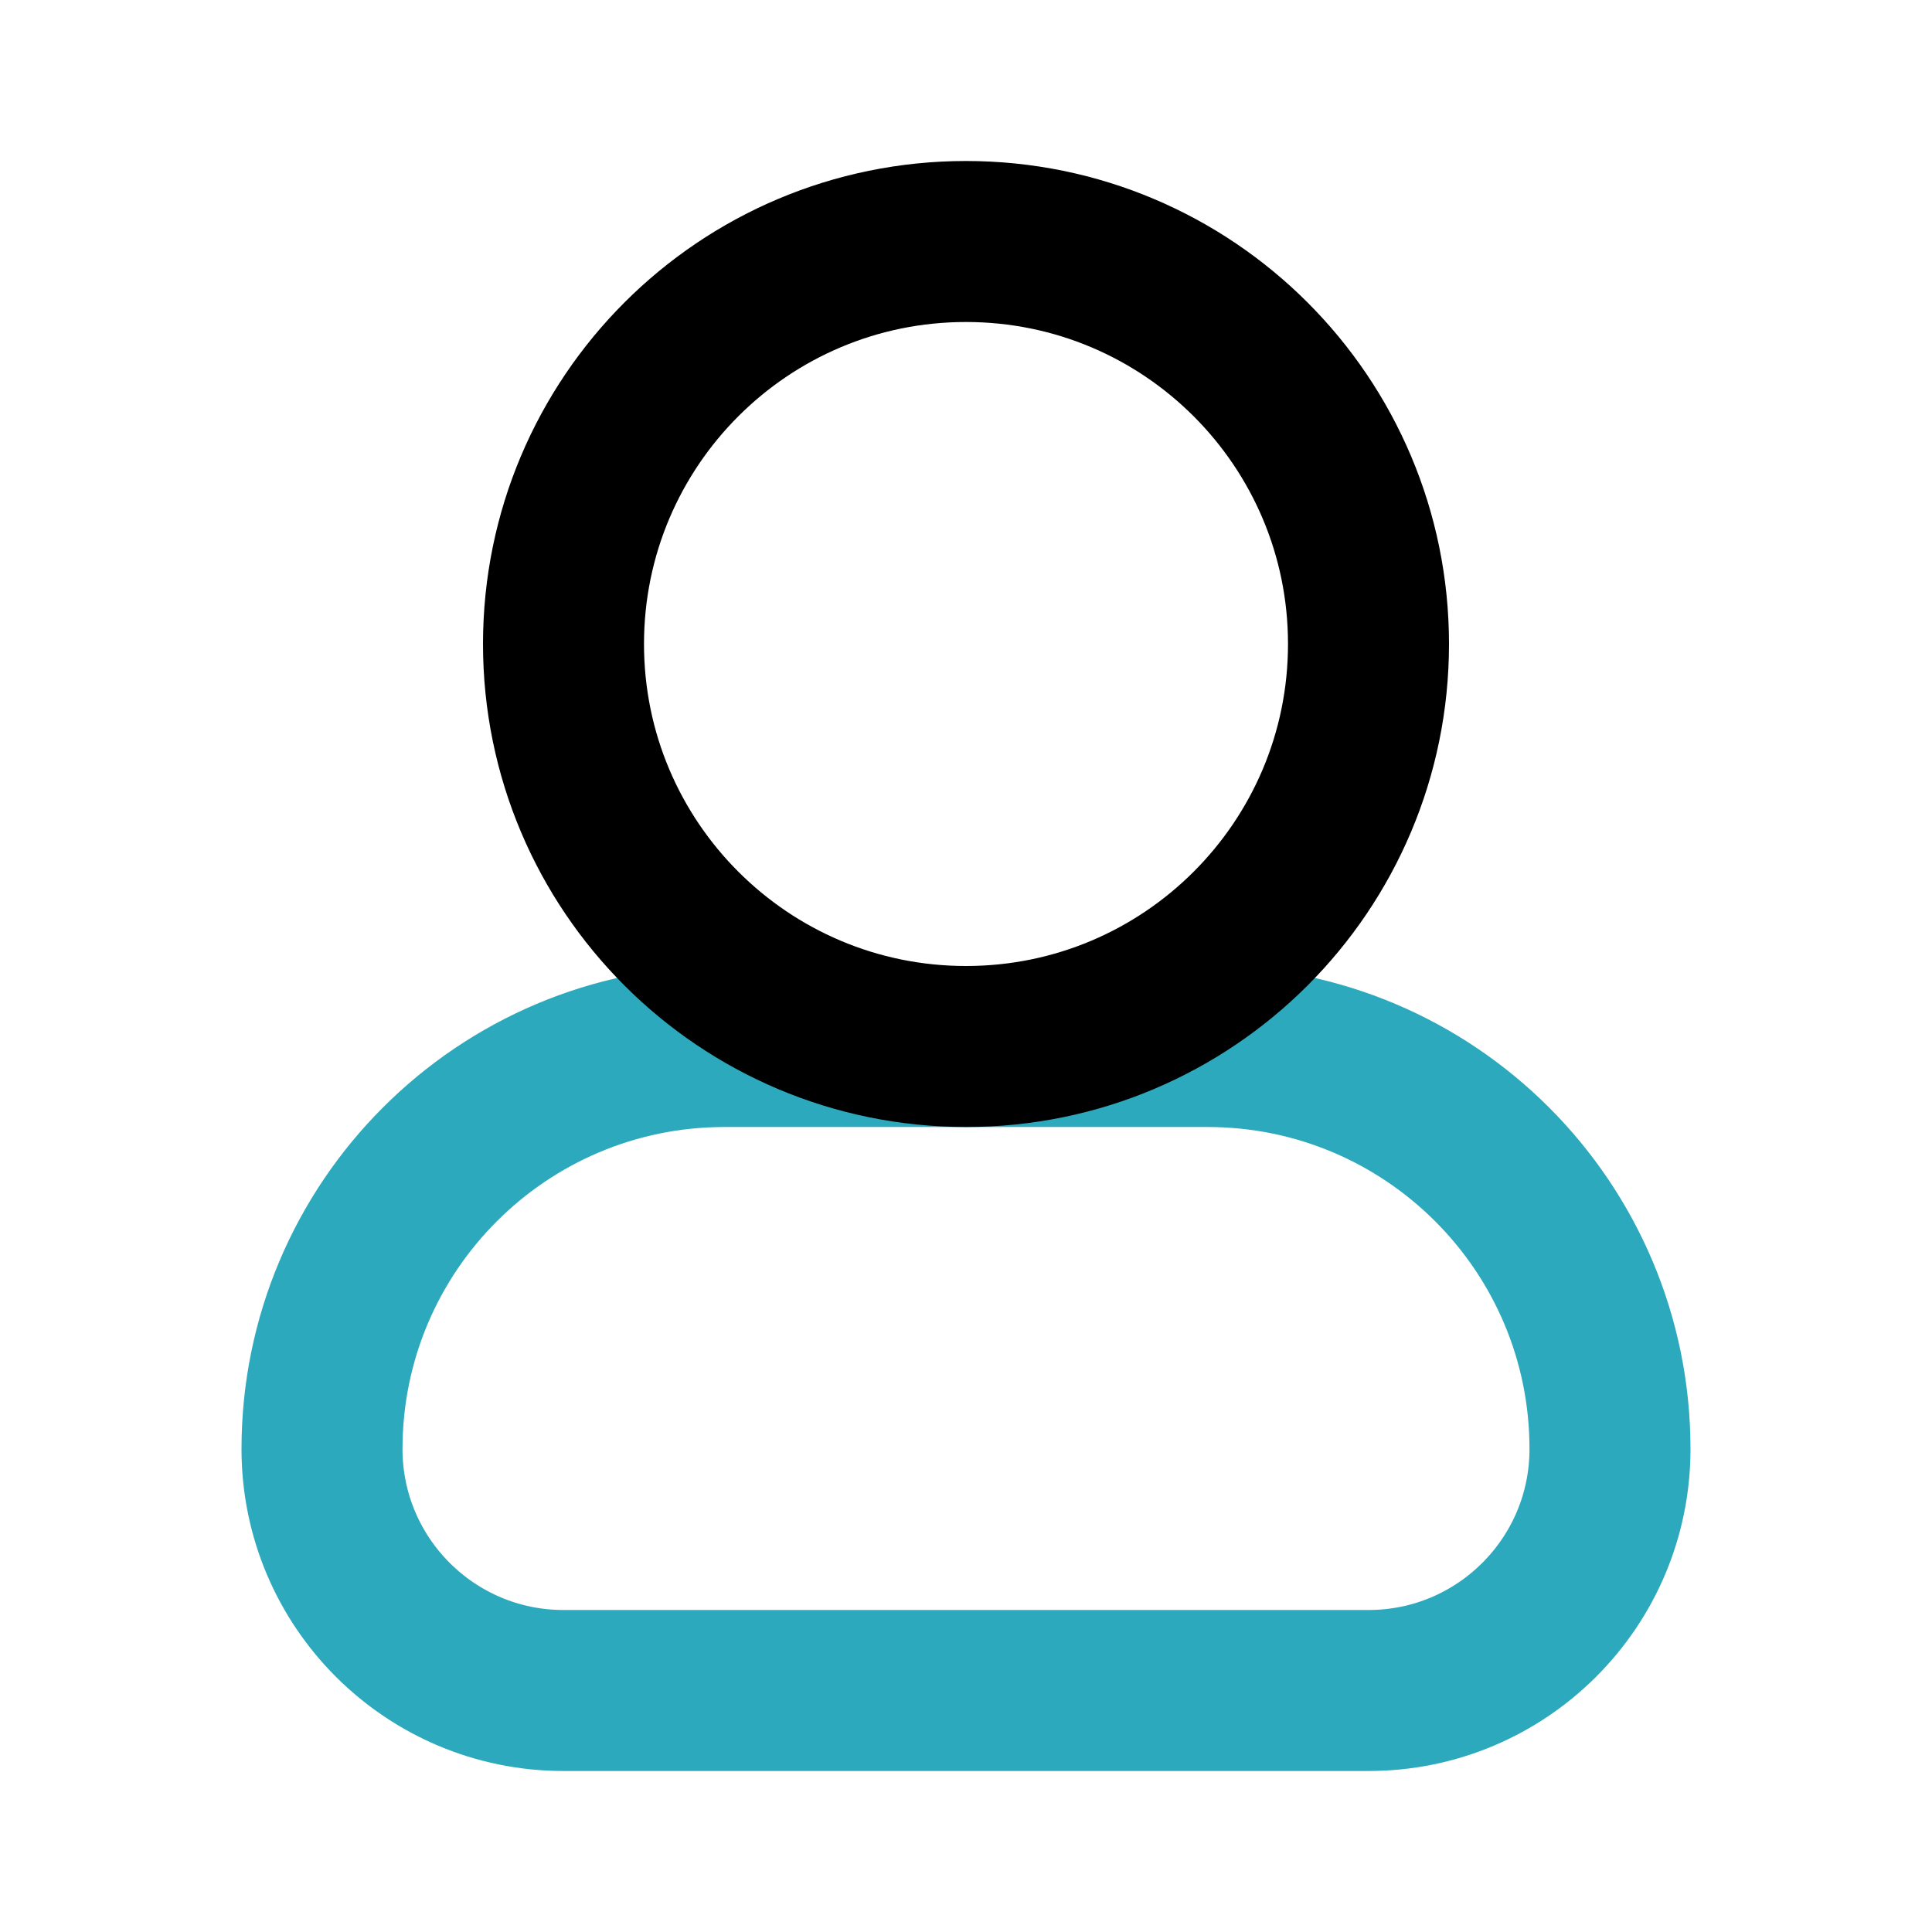
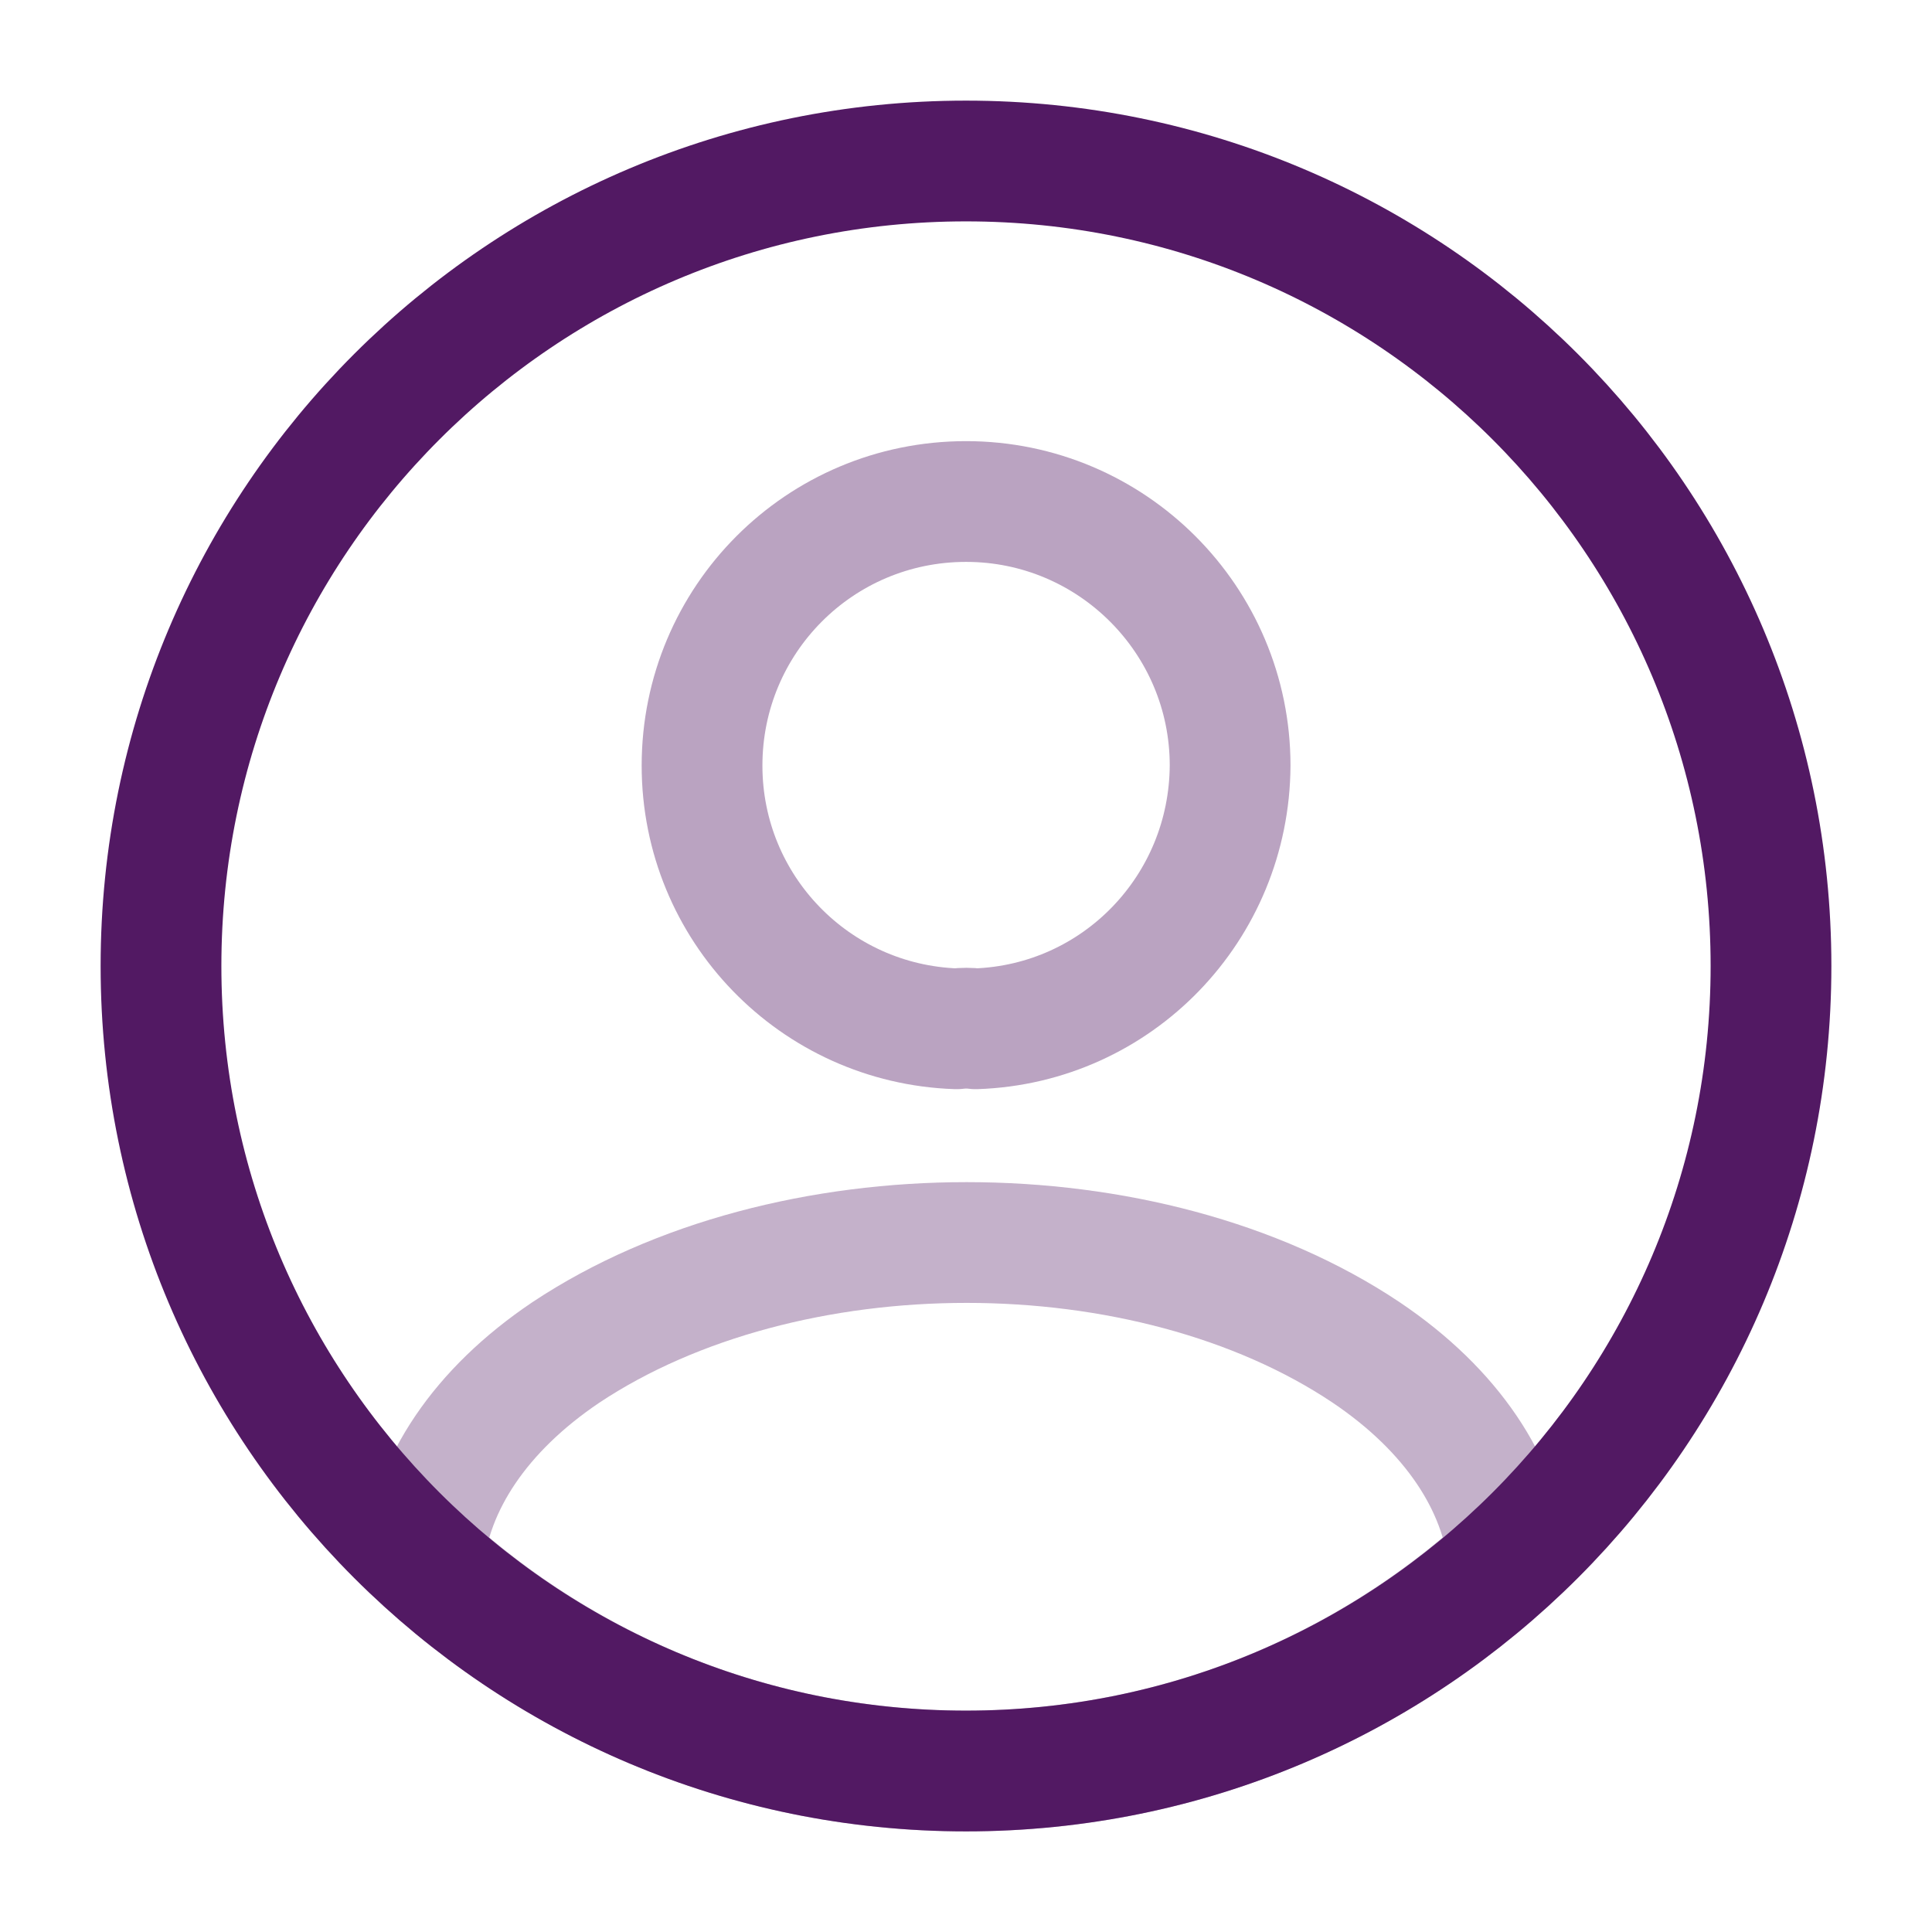
- <svg xmlns="http://www.w3.org/2000/svg" fill="#000000" width="800px" height="800px" viewBox="0 0 24 24" id="user-4" data-name="Line Color" class="icon line-color">
-   <path id="secondary" d="M9,13h6a5,5,0,0,1,5,5v0a3,3,0,0,1-3,3H7a3,3,0,0,1-3-3v0a5,5,0,0,1,5-5Z" style="fill: none; stroke: rgb(44, 169, 188); stroke-linecap: round; stroke-linejoin: round; stroke-width: 2;" />
-   <circle id="primary" cx="12" cy="8" r="5" style="fill: none; stroke: rgb(0, 0, 0); stroke-linecap: round; stroke-linejoin: round; stroke-width: 2;" />
+ <svg xmlns="http://www.w3.org/2000/svg" width="800px" height="800px" viewBox="0 0 24 24" fill="none">
+   <g id="SVGRepo_bgCarrier" stroke-width="0" />
+   <g id="SVGRepo_tracerCarrier" stroke-linecap="round" stroke-linejoin="round" />
+   <g id="SVGRepo_iconCarrier">
+     <path opacity="0.4" d="M12.121 12.78C12.051 12.77 11.961 12.77 11.881 12.78C10.121 12.72 8.721 11.28 8.721 9.51C8.721 7.7 10.181 6.23 12.001 6.23C13.811 6.23 15.281 7.7 15.281 9.51C15.271 11.28 13.881 12.72 12.121 12.78Z" stroke="#521963" stroke-width="1.5" stroke-linecap="round" stroke-linejoin="round" />
+     <path opacity="0.34" d="M18.74 19.38C16.96 21.01 14.6 22 12 22C9.4 22 7.04 21.01 5.26 19.38C5.36 18.44 5.96 17.52 7.03 16.8C9.77 14.98 14.25 14.98 16.97 16.8C18.04 17.52 18.64 18.44 18.74 19.38Z" stroke="#521963" stroke-width="1.5" stroke-linecap="round" stroke-linejoin="round" />
+     <path d="M12 22C17.523 22 22 17.523 22 12C22 6.477 17.523 2 12 2C6.477 2 2 6.477 2 12C2 17.523 6.477 22 12 22Z" stroke="#521963" stroke-width="1.5" stroke-linecap="round" stroke-linejoin="round" />
+   </g>
</svg>
